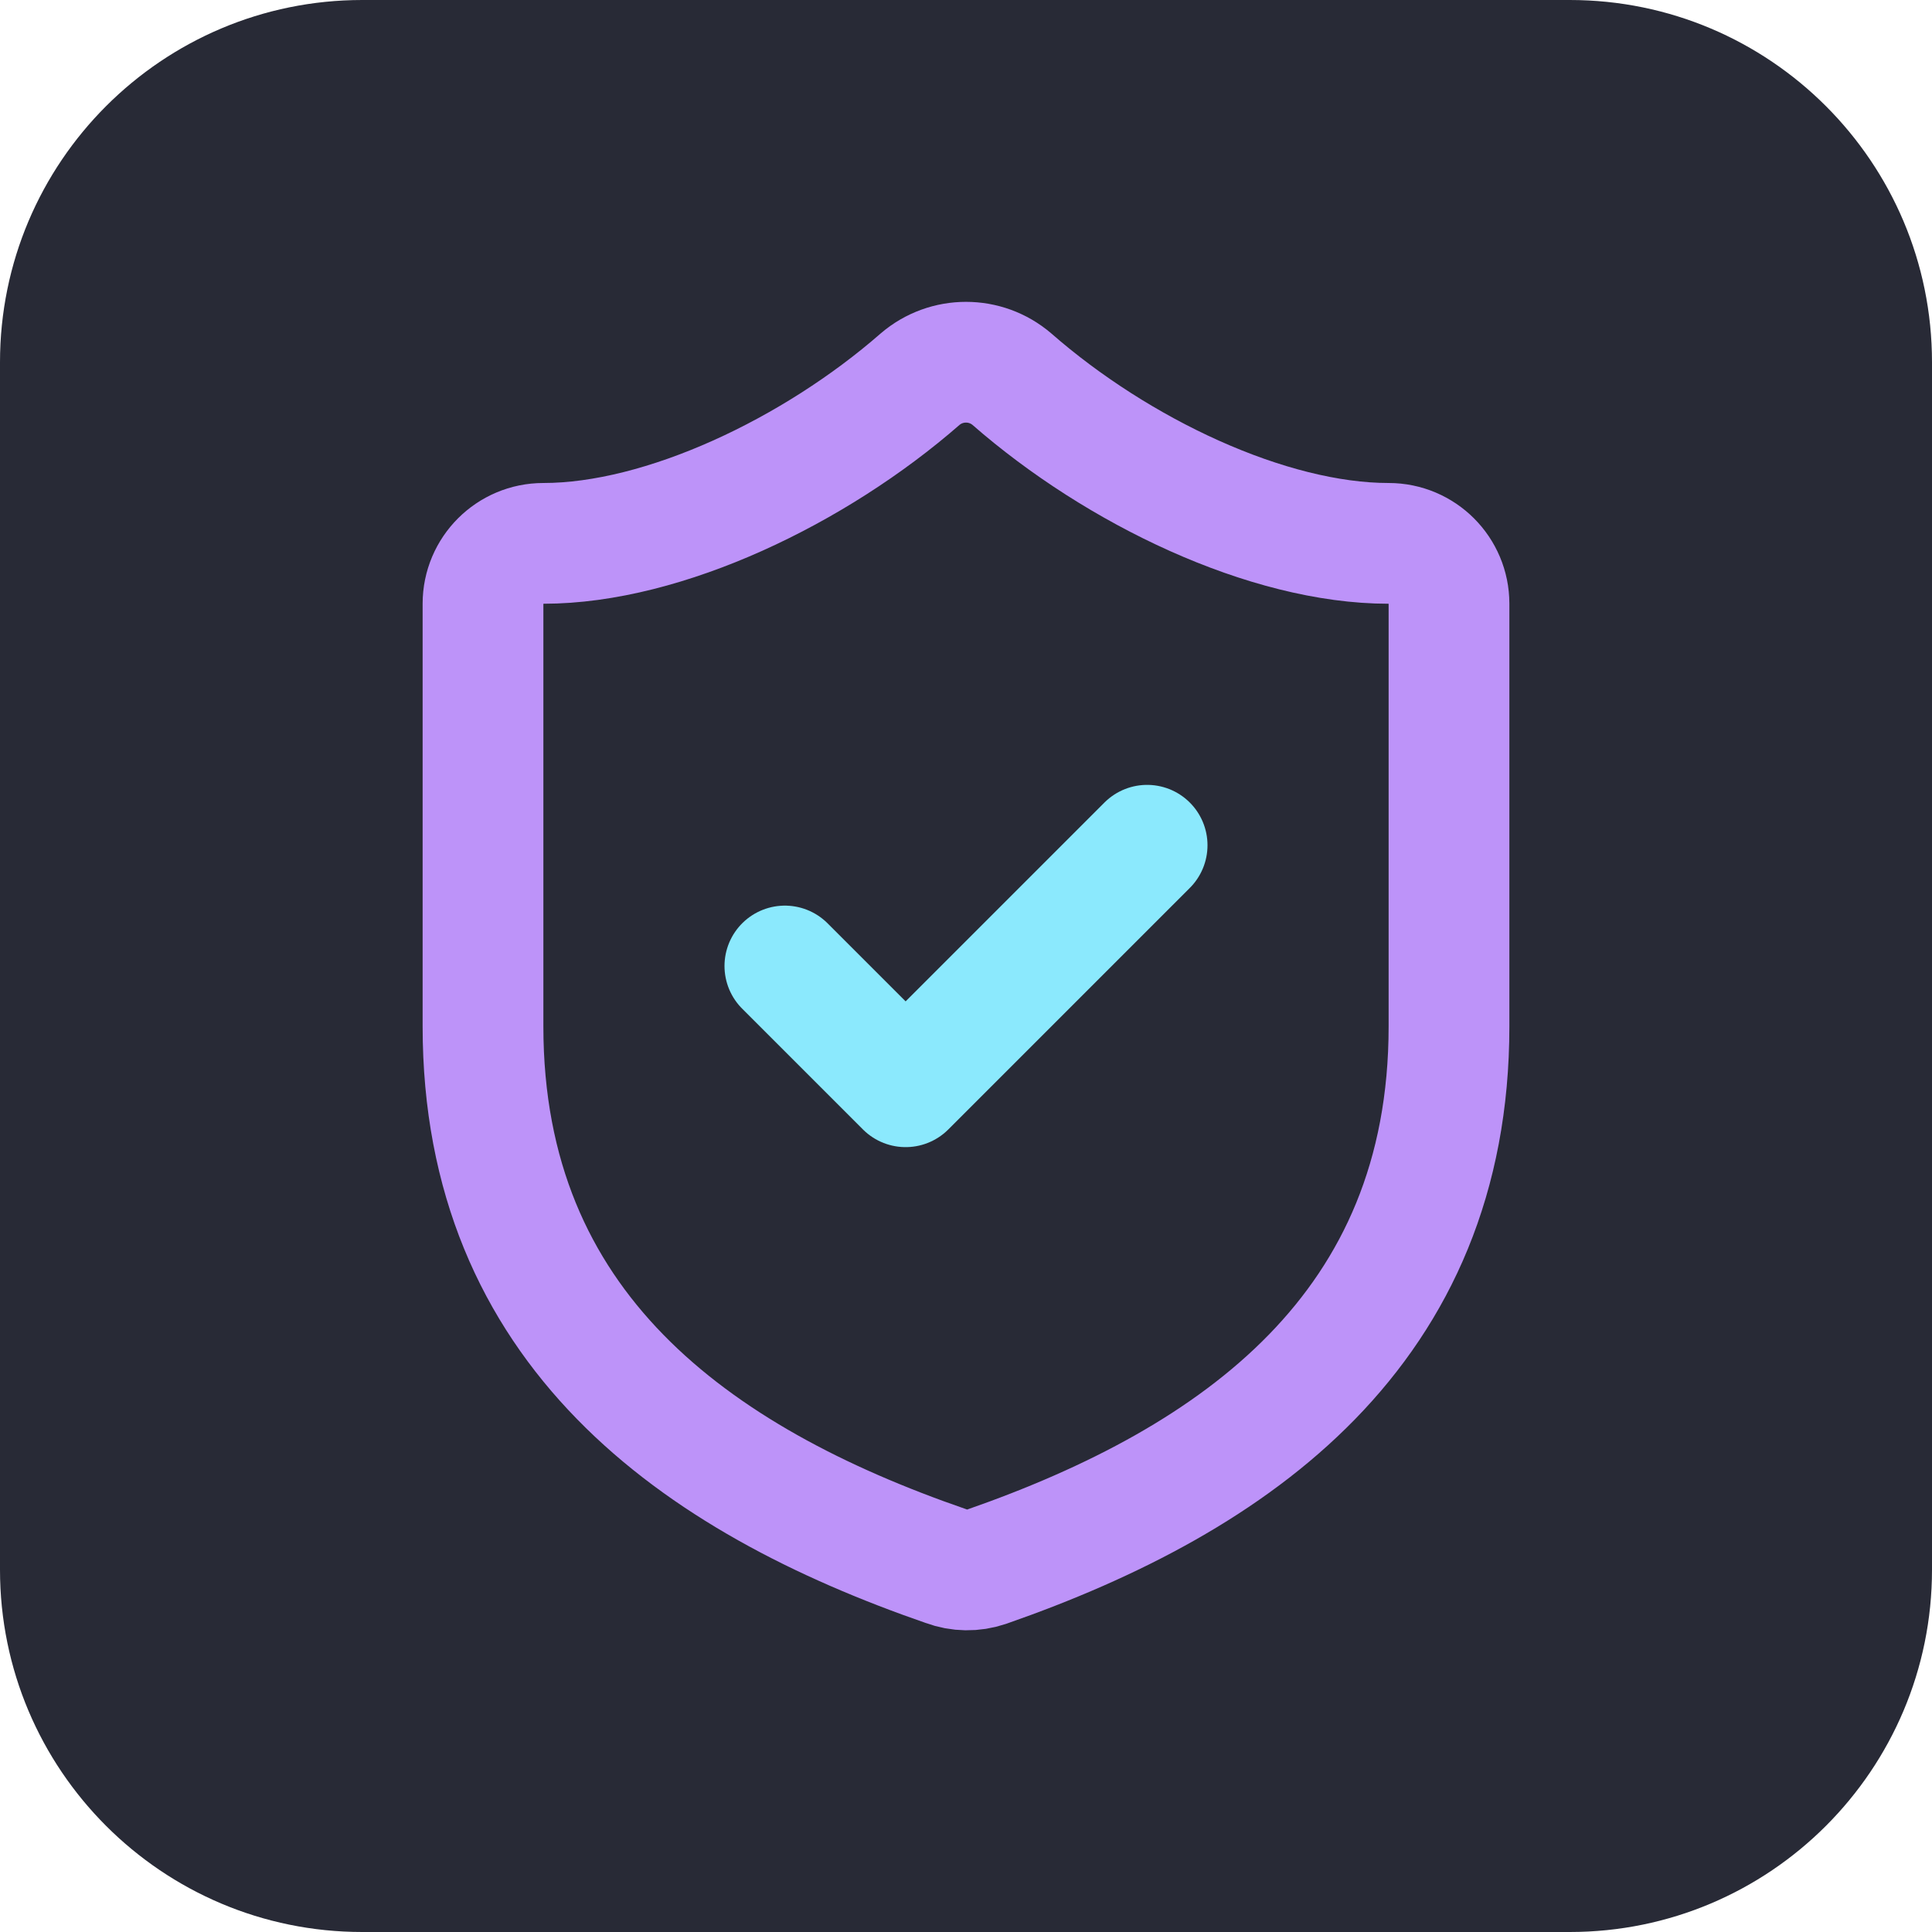
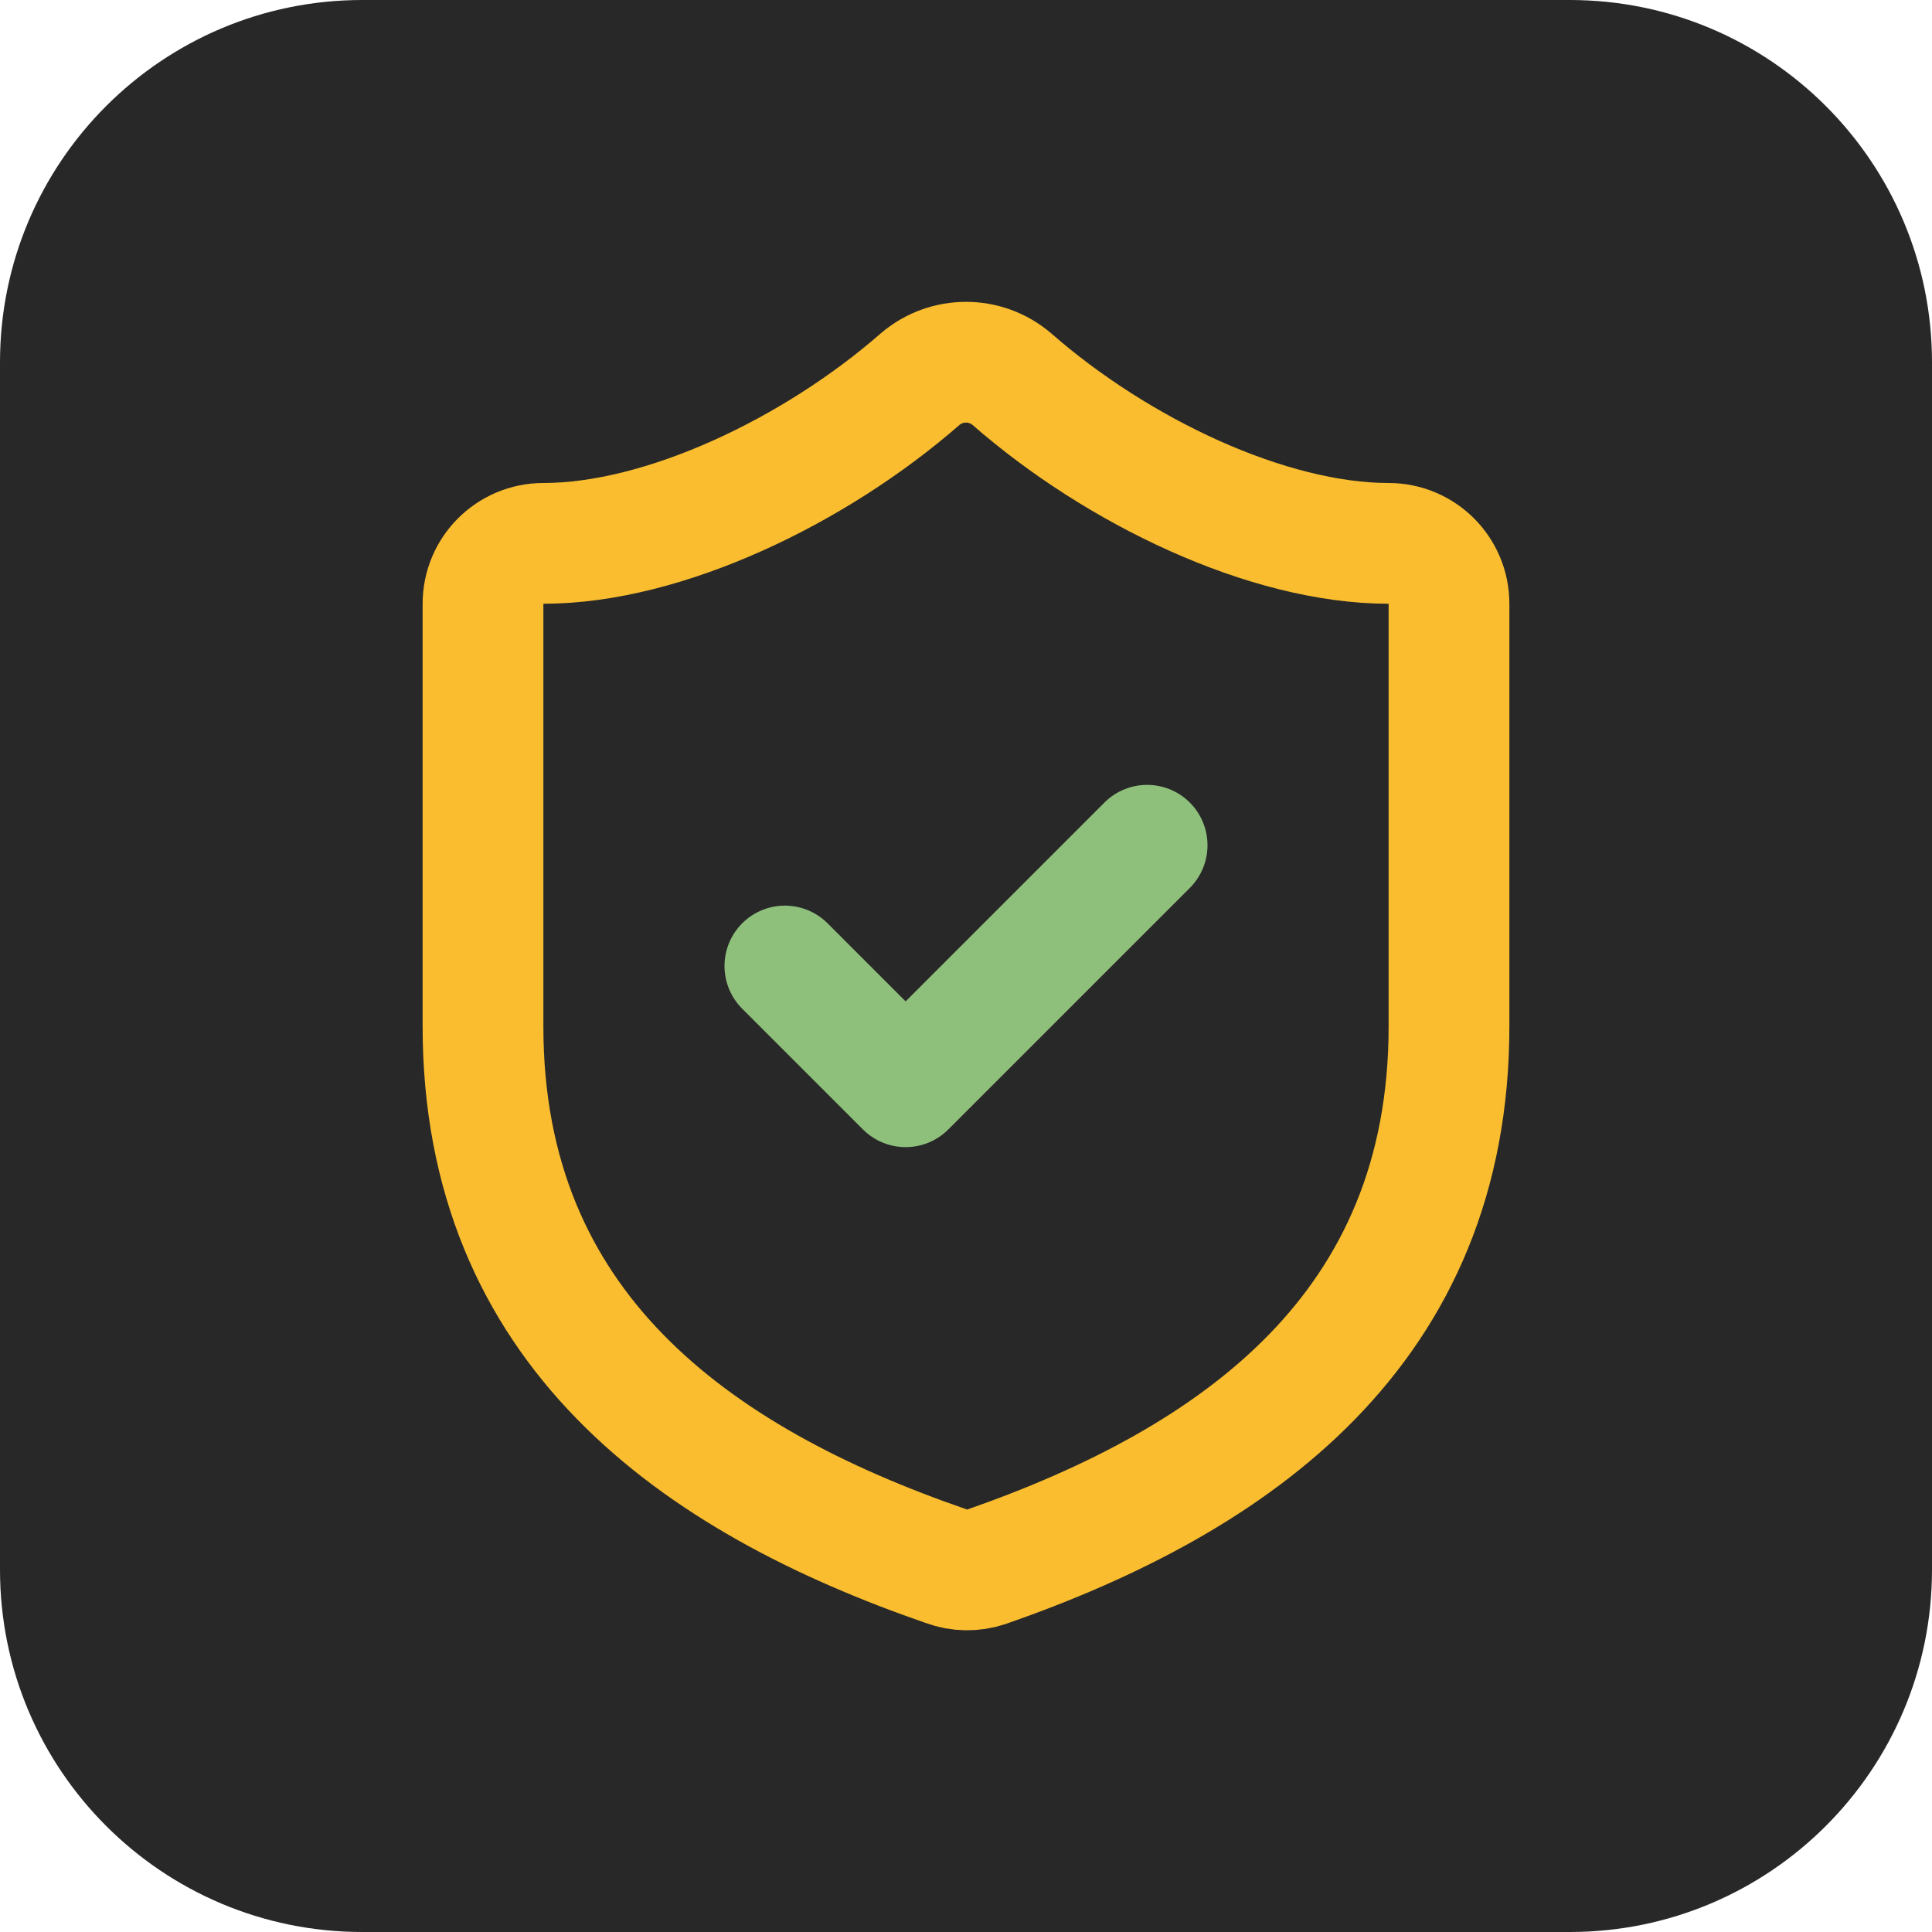
<svg xmlns="http://www.w3.org/2000/svg" viewBox="0 0 32 32" role="img">
-   <rect width="32" height="32" rx="6" fill="#282a36" />
-   <g transform="translate(4 4)" fill="none" stroke="#bd93f9" stroke-width="2" stroke-linecap="round" stroke-linejoin="round">
+   <rect width="32" height="32" rx="6" fill="#282828" />
+   <g transform="translate(4 4)" fill="none" stroke="#fabd2f" stroke-width="2" stroke-linecap="round" stroke-linejoin="round">
    <path d="M20 13c0 5-3.5 7.5-7.66 8.95a1 1 0 0 1-.67-.01C7.5 20.5 4 18 4 13V6a1 1 0 0 1 1-1c2 0 4.5-1.2 6.24-2.72a1.17 1.17 0 0 1 1.52 0C14.51 3.81 17 5 19 5a1 1 0 0 1 1 1z" />
-     <path d="m9 12l2 2l4-4" stroke="#8be9fd" />
+     <path d="m9 12l2 2l4-4" stroke="#8ec07c" />
  </g>
</svg>
